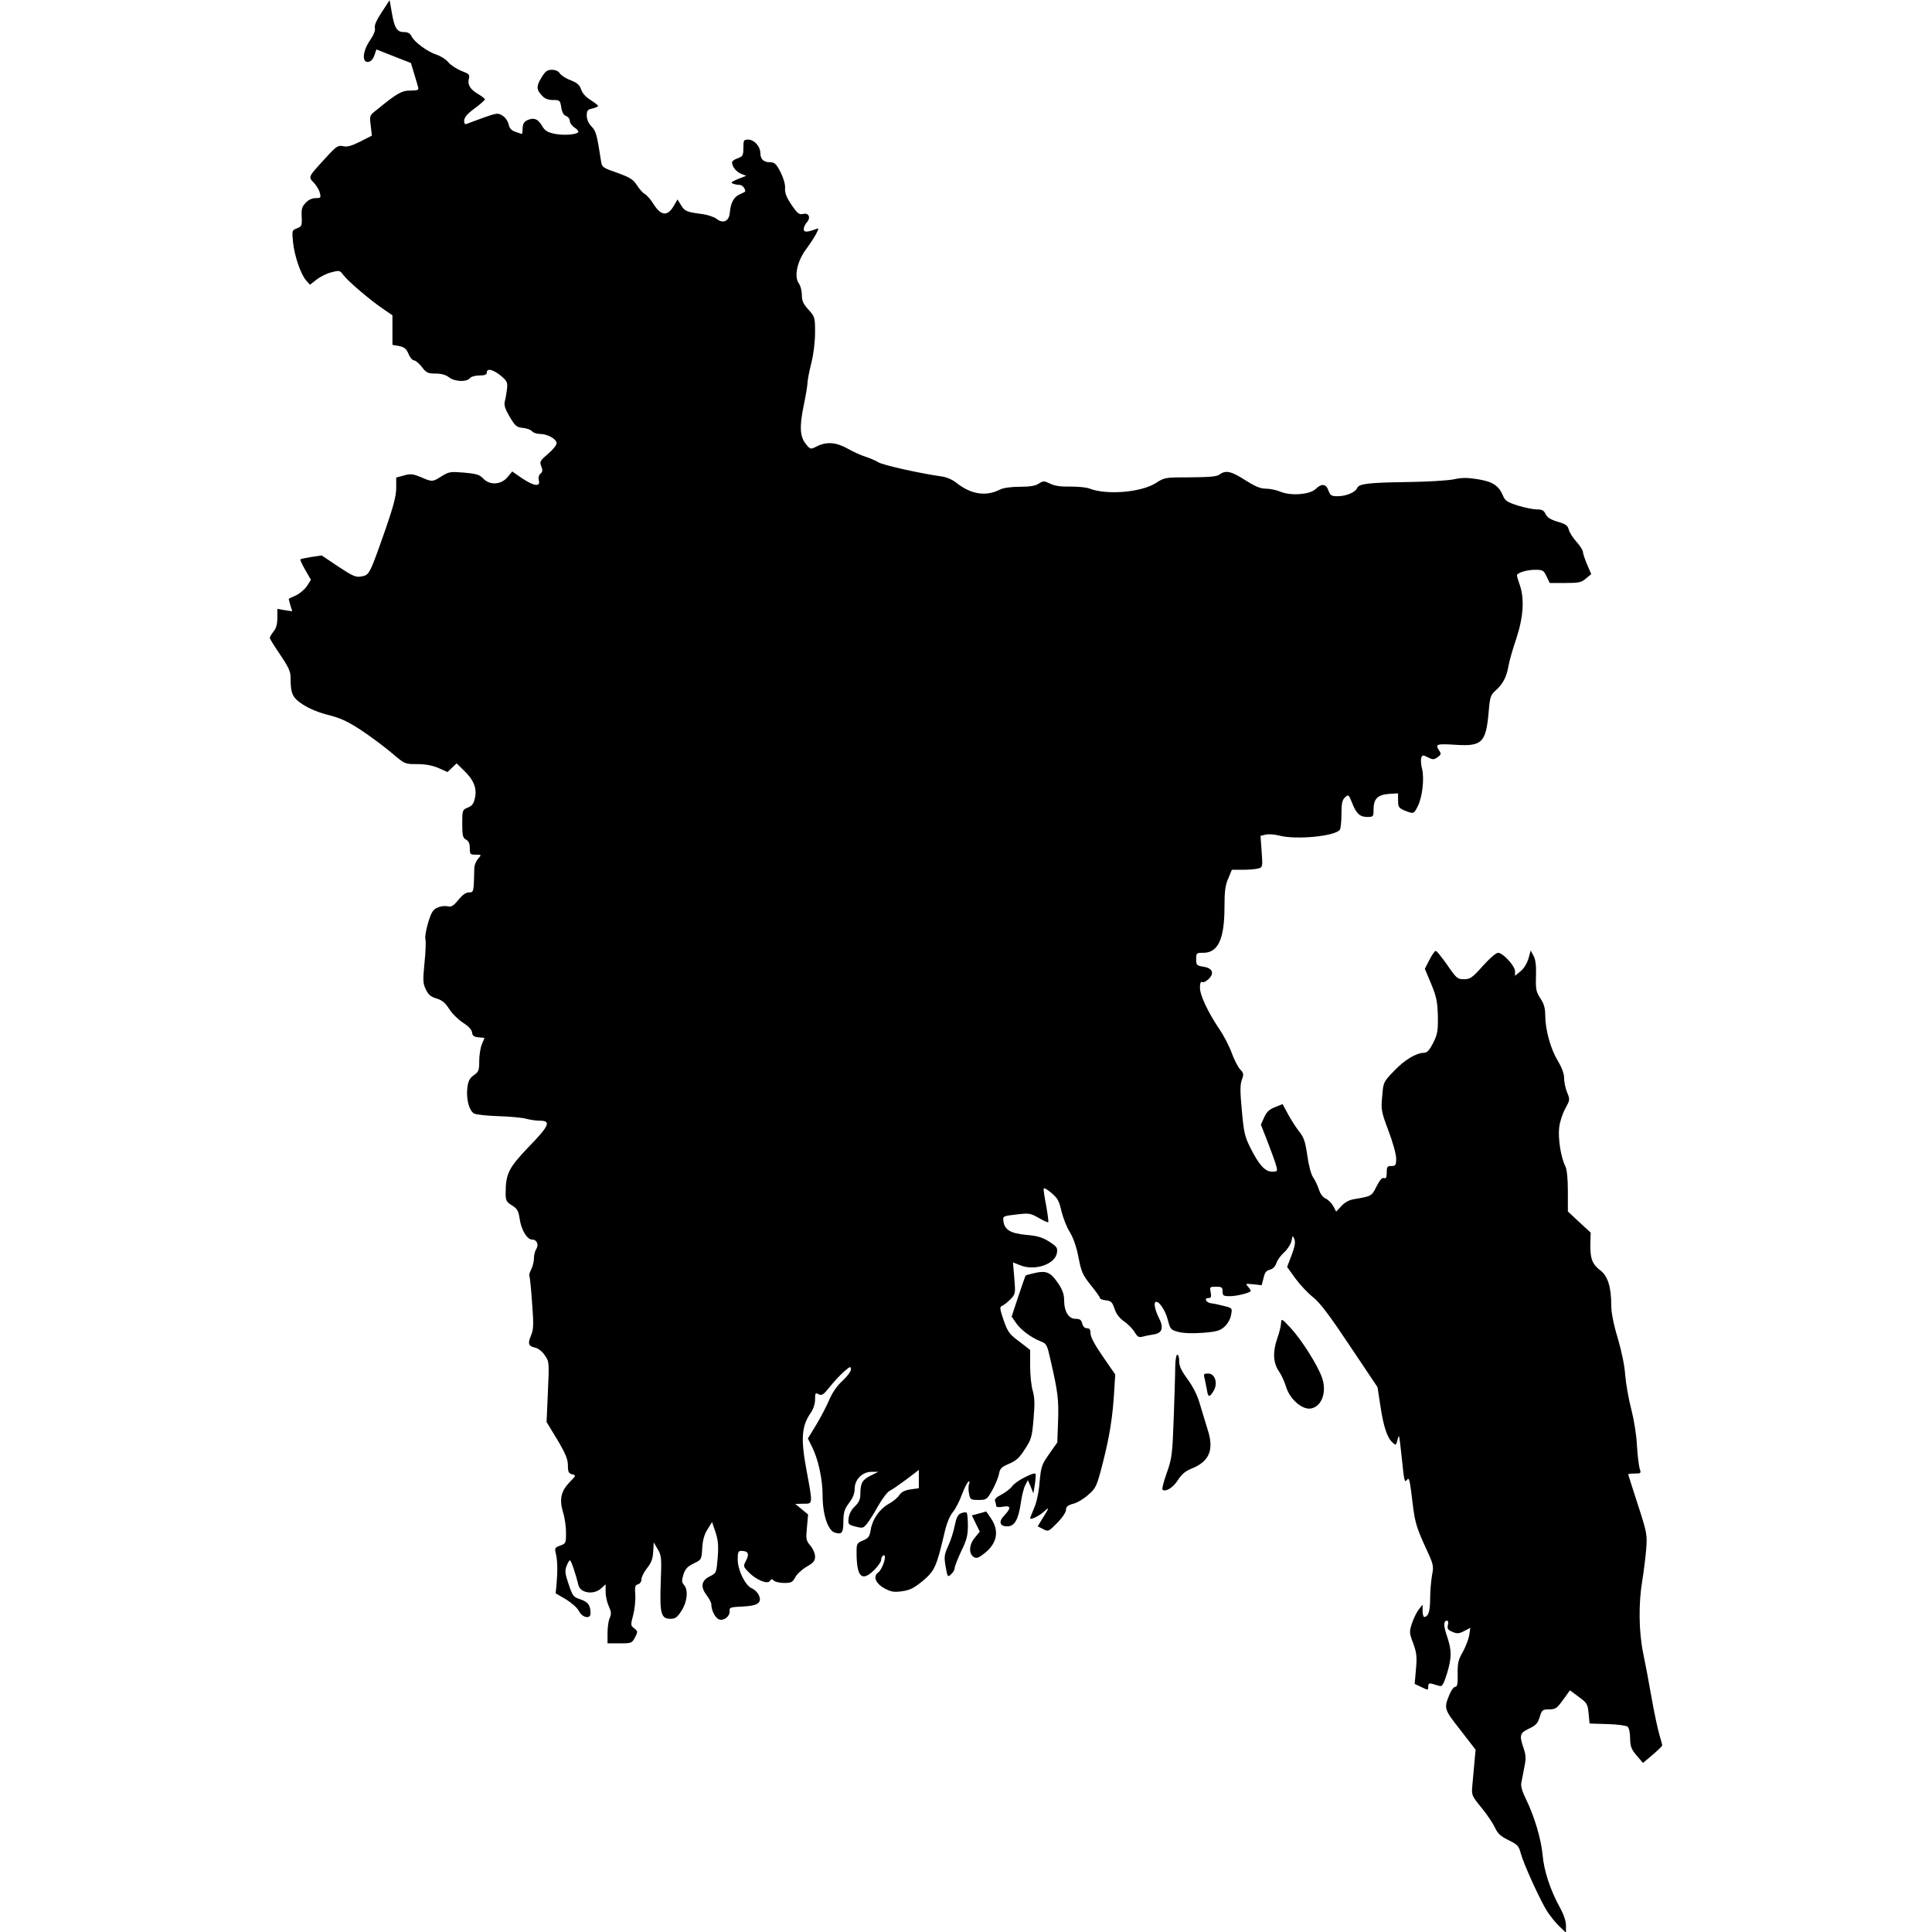
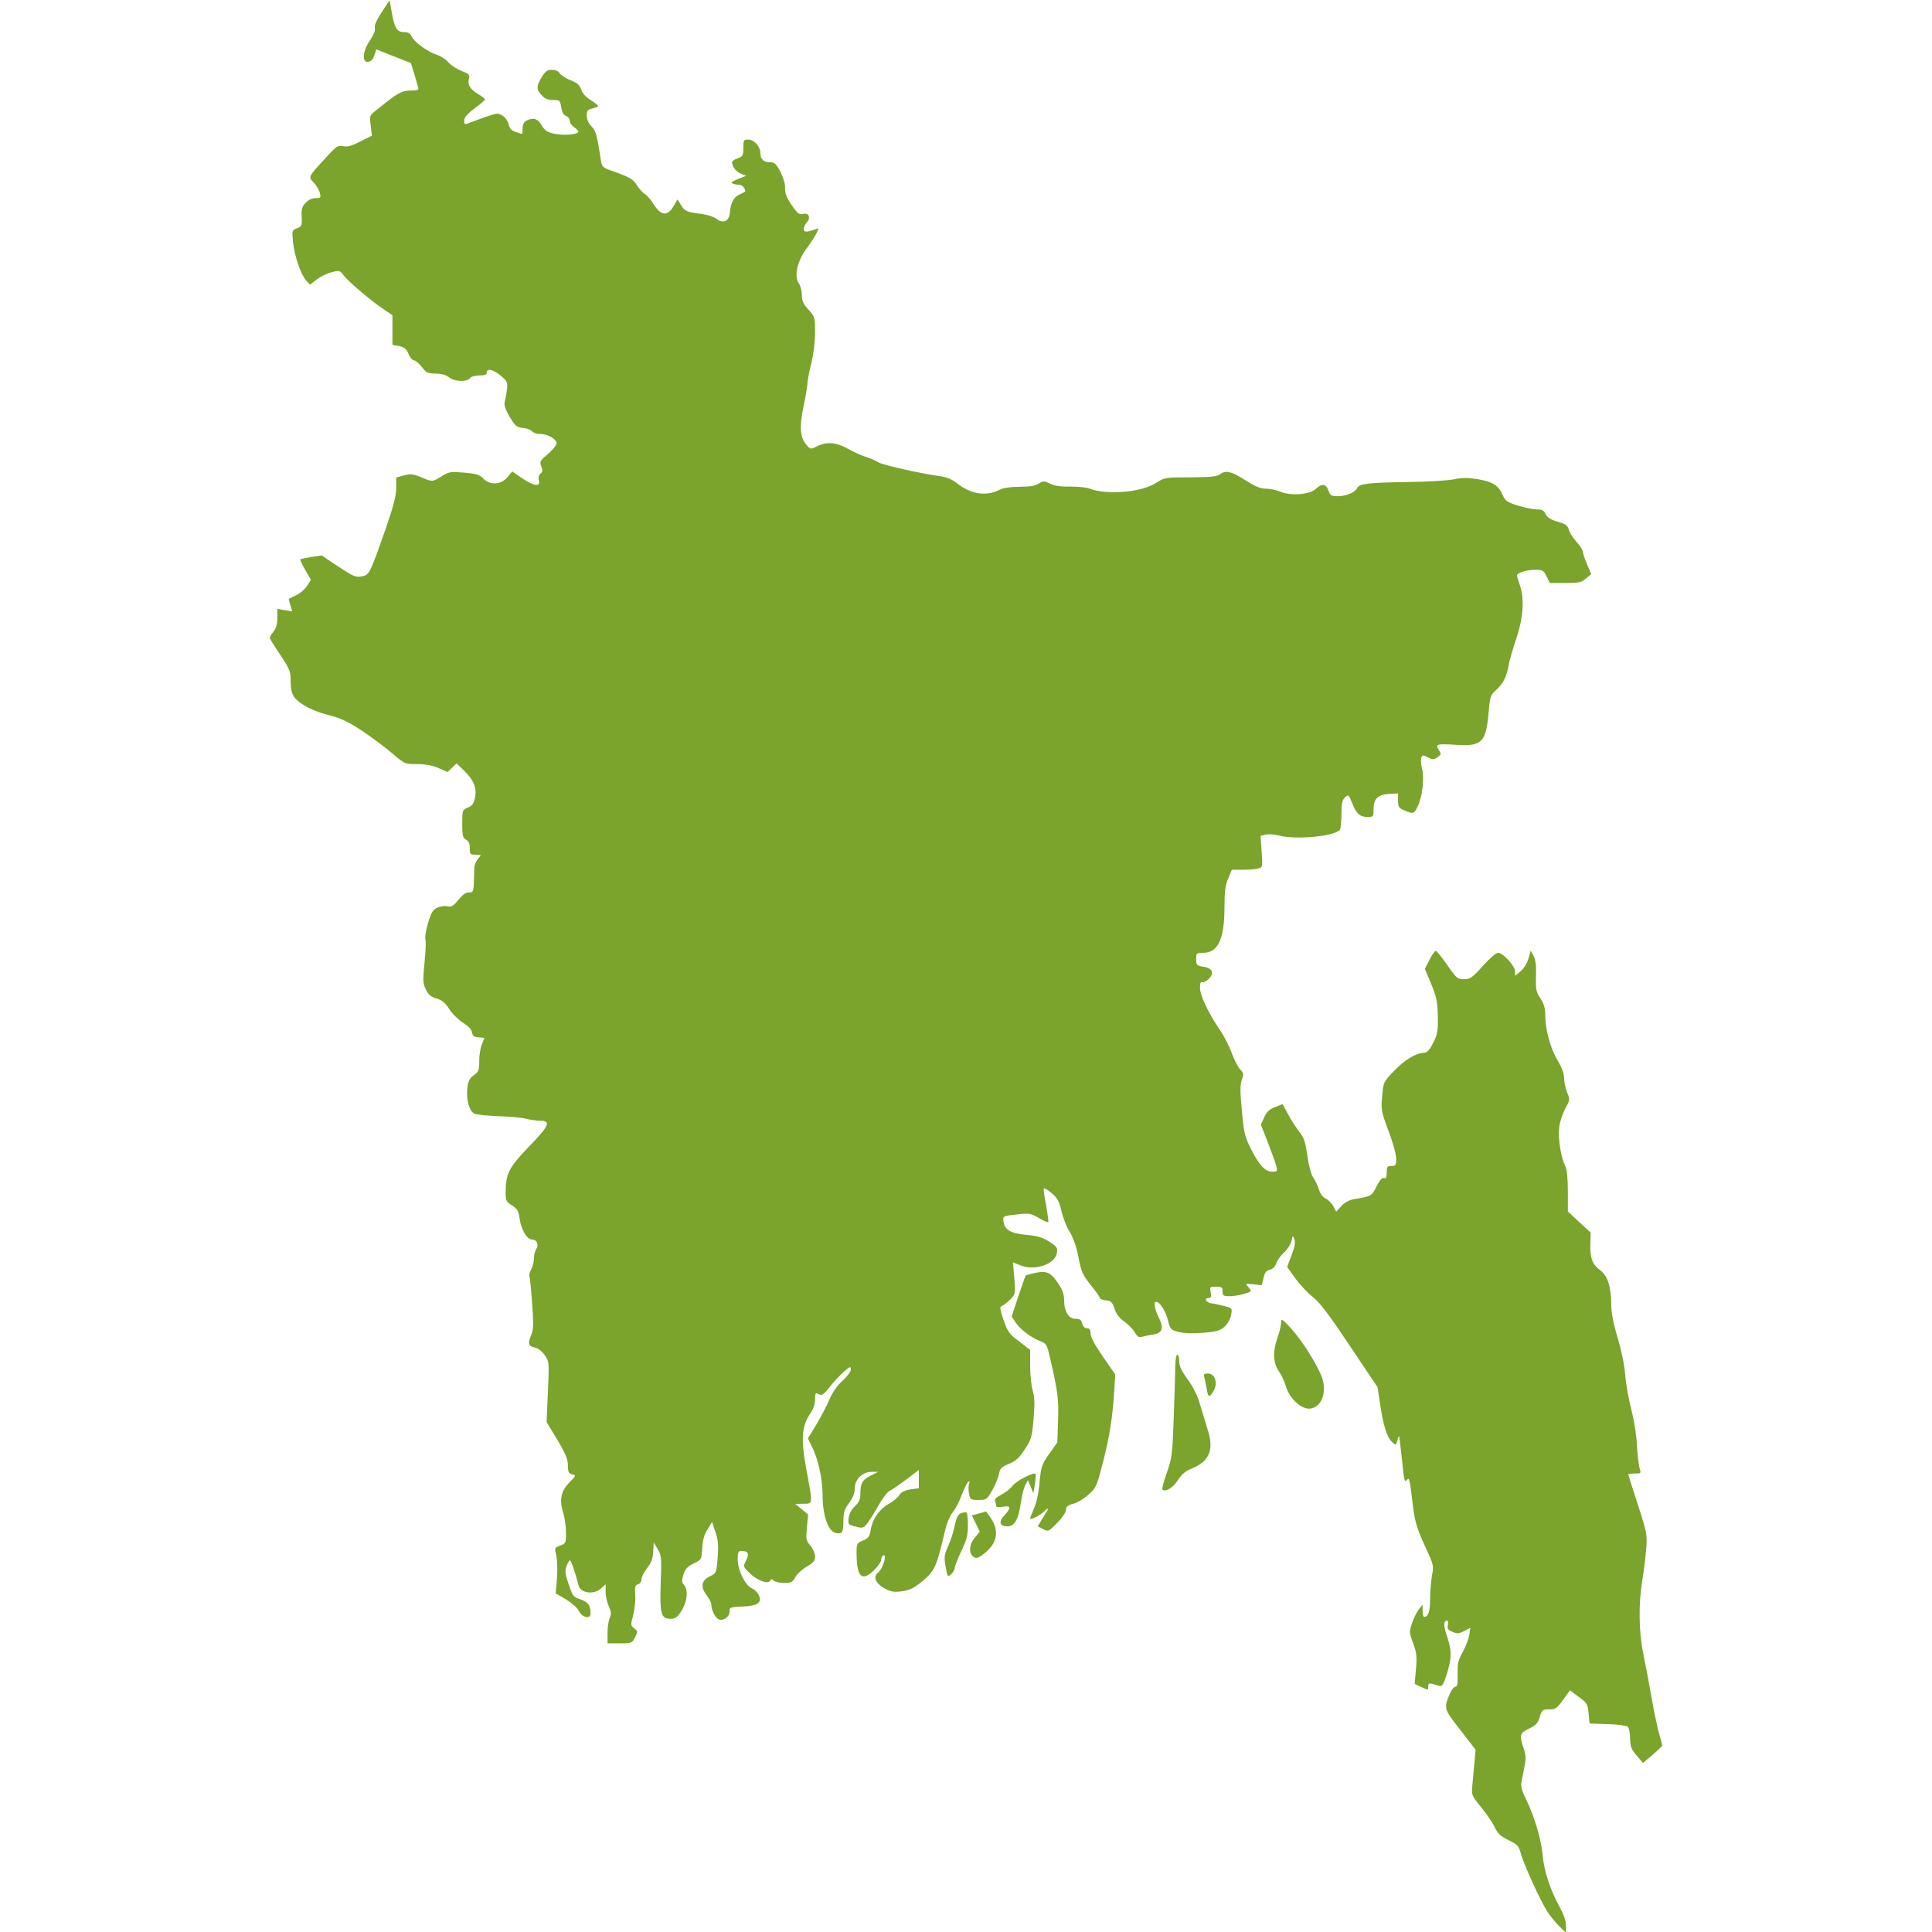
<svg xmlns="http://www.w3.org/2000/svg" version="1.0" width="1024pt" height="1024pt" viewBox="0 0 1024 1024" preserveAspectRatio="xMidYMid meet">
-   <g transform="translate(0,1024) scale(0.1,-0.1)" fill="#000000" stroke="none">
+   <g transform="translate(0,1024) scale(0.1,-0.1)" fill="#7aa42b" stroke="none">
    <path d="M2023 10175 c-27 -41 -40 -70 -36 -83 3 -13 -6 -37 -26 -66 -39 -56 -44 -119 -9 -114 14 2 25 14 32 34 l11 32 91 -36 92 -36 17 -56 c9 -30 19 -63 21 -72 5 -15 -2 -18 -40 -18 -47 0 -70 -13 -179 -102 -39 -30 -39 -31 -32 -84 l6 -53 -61 -31 c-46 -23 -69 -30 -91 -25 -27 6 -36 1 -92 -61 -95 -103 -94 -101 -64 -132 14 -15 29 -39 32 -54 7 -26 5 -28 -22 -28 -19 0 -38 -9 -53 -25 -20 -21 -23 -34 -21 -75 2 -46 0 -51 -25 -60 -26 -10 -27 -12 -21 -73 7 -71 41 -172 70 -204 l20 -22 36 28 c20 15 55 33 79 38 41 11 44 10 63 -16 24 -32 142 -133 212 -180 l47 -32 0 -78 0 -79 35 -6 c28 -6 38 -14 50 -41 7 -19 21 -35 29 -35 8 0 27 -16 42 -35 23 -31 32 -35 73 -35 30 0 55 -7 71 -20 30 -23 92 -26 110 -5 7 9 29 15 51 15 28 0 39 4 39 15 0 25 33 17 74 -16 35 -30 37 -35 33 -73 -3 -23 -8 -52 -12 -66 -4 -18 3 -40 27 -80 29 -49 37 -55 70 -58 20 -2 42 -10 48 -18 7 -8 26 -14 42 -14 40 0 88 -27 88 -49 0 -11 -21 -36 -46 -57 -42 -36 -45 -41 -35 -66 8 -20 7 -29 -4 -38 -9 -8 -13 -21 -9 -36 9 -36 -26 -31 -89 11 l-52 36 -26 -31 c-34 -40 -94 -43 -128 -6 -19 20 -36 25 -101 31 -72 6 -80 5 -119 -19 -49 -31 -50 -31 -110 -5 -42 17 -54 19 -90 9 l-41 -11 0 -55 c0 -41 -14 -96 -56 -217 -84 -239 -86 -245 -127 -252 -31 -6 -45 0 -124 52 l-88 59 -54 -8 c-30 -5 -57 -10 -59 -13 -2 -2 9 -27 26 -56 l30 -52 -21 -33 c-12 -18 -39 -41 -59 -50 -21 -9 -38 -18 -38 -18 0 -1 4 -16 9 -34 l10 -32 -40 6 -39 7 0 -48 c0 -32 -6 -55 -20 -72 -11 -14 -20 -29 -20 -34 0 -5 25 -45 55 -89 42 -62 55 -89 55 -118 0 -89 9 -109 65 -146 34 -22 84 -43 137 -56 66 -17 102 -34 178 -84 52 -35 124 -89 160 -120 65 -55 65 -56 131 -56 45 0 81 -7 114 -21 l47 -21 24 23 24 23 36 -35 c54 -51 72 -95 62 -145 -7 -33 -15 -45 -38 -54 -29 -12 -30 -14 -30 -86 0 -63 3 -75 20 -84 14 -8 20 -21 20 -45 0 -33 2 -35 32 -35 31 0 31 0 12 -21 -10 -12 -19 -33 -20 -48 -3 -132 -3 -131 -29 -131 -16 0 -34 -13 -56 -40 -26 -32 -37 -38 -56 -34 -13 4 -37 1 -53 -6 -25 -11 -33 -23 -51 -81 -11 -37 -18 -77 -14 -88 3 -11 1 -67 -5 -124 -9 -93 -9 -109 7 -141 13 -28 26 -39 56 -48 30 -9 47 -23 68 -56 15 -24 48 -56 72 -72 29 -18 47 -37 49 -52 2 -18 10 -24 35 -26 l31 -3 -14 -34 c-8 -19 -14 -59 -14 -89 0 -49 -3 -57 -29 -75 -22 -16 -30 -31 -34 -68 -7 -59 10 -121 36 -135 11 -6 70 -12 131 -14 61 -2 127 -8 146 -14 19 -5 52 -10 72 -10 61 0 49 -27 -61 -140 -105 -110 -121 -141 -121 -245 0 -38 4 -46 34 -64 28 -18 34 -29 40 -69 8 -59 39 -112 66 -112 26 0 37 -27 22 -51 -7 -10 -12 -33 -12 -49 0 -17 -7 -44 -15 -59 -8 -16 -12 -31 -9 -33 2 -3 9 -67 14 -142 9 -116 8 -142 -5 -173 -19 -45 -15 -58 22 -66 17 -4 37 -20 51 -41 23 -33 23 -38 16 -193 l-7 -160 57 -94 c44 -74 56 -104 56 -136 0 -34 4 -42 22 -47 22 -5 22 -7 -14 -43 -45 -47 -54 -90 -34 -158 9 -27 16 -76 16 -108 0 -56 -1 -58 -31 -69 -28 -10 -30 -13 -23 -42 9 -36 10 -91 4 -161 l-5 -50 55 -32 c32 -20 61 -46 69 -63 17 -34 61 -43 61 -12 0 44 -13 61 -53 75 -38 12 -42 17 -63 80 -19 55 -21 71 -11 97 6 16 14 30 18 30 6 0 31 -74 45 -132 10 -42 82 -53 121 -16 l23 21 0 -41 c0 -23 8 -57 17 -76 13 -29 14 -40 5 -61 -7 -14 -12 -50 -12 -80 l0 -55 65 0 c62 0 65 1 81 32 15 30 15 32 -4 47 -20 15 -20 18 -6 71 8 30 13 78 11 107 -3 43 -1 52 15 56 10 3 18 14 18 27 0 11 13 38 29 58 23 28 31 50 33 87 l3 50 21 -36 c20 -33 21 -46 16 -178 -6 -165 2 -191 52 -191 26 0 36 8 59 44 30 48 36 109 12 136 -12 13 -12 23 -3 54 10 30 21 43 54 59 42 20 42 20 46 81 2 42 11 74 28 100 l24 39 18 -53 c14 -42 17 -70 12 -135 -7 -81 -7 -83 -40 -99 -46 -22 -53 -55 -20 -99 14 -19 26 -41 26 -49 0 -34 22 -76 43 -82 26 -7 57 19 54 46 -2 18 5 20 66 23 83 3 107 20 89 60 -6 14 -23 31 -38 37 -35 16 -74 96 -74 153 0 36 3 45 18 45 37 0 45 -15 27 -50 -17 -32 -16 -33 14 -64 39 -40 100 -65 112 -45 6 11 11 11 21 1 6 -6 31 -12 55 -12 37 0 44 4 58 30 8 16 35 41 60 56 37 21 45 31 45 54 0 16 -11 42 -25 58 -23 27 -24 35 -18 97 l6 68 -34 28 -34 28 43 1 c51 0 51 -7 16 181 -30 162 -25 229 20 296 17 24 26 51 26 76 0 34 2 37 19 27 17 -8 25 -3 58 38 21 27 55 63 75 81 33 29 38 31 38 13 0 -11 -20 -38 -45 -61 -29 -26 -54 -63 -70 -101 -14 -33 -45 -92 -69 -132 l-44 -72 20 -41 c34 -65 58 -173 58 -262 0 -102 29 -188 67 -197 36 -10 43 0 43 62 1 47 6 64 30 96 21 27 30 51 30 76 0 49 42 90 91 89 l34 0 -42 -21 c-43 -22 -53 -39 -53 -99 0 -26 -8 -43 -29 -63 -18 -17 -31 -41 -33 -62 -4 -33 -2 -35 36 -45 38 -10 42 -9 62 16 12 15 39 58 60 96 21 37 48 72 59 77 12 5 51 33 88 60 l67 51 0 -48 0 -49 -44 -6 c-31 -5 -49 -14 -60 -31 -8 -13 -33 -34 -56 -46 -49 -28 -86 -81 -95 -137 -6 -36 -12 -45 -41 -57 -32 -13 -34 -17 -34 -62 0 -131 27 -159 92 -96 21 21 38 45 38 54 0 10 5 21 10 24 25 15 0 -71 -26 -90 -28 -20 -13 -58 33 -83 35 -19 50 -22 94 -16 42 6 62 16 110 55 63 53 73 75 116 259 11 47 27 86 43 105 14 17 36 59 48 93 13 34 28 64 34 68 8 5 9 1 4 -11 -3 -10 -4 -33 0 -51 6 -32 8 -34 50 -34 42 0 45 2 73 51 16 29 32 67 36 87 5 29 13 37 54 54 37 16 55 32 83 77 34 51 38 65 46 160 7 80 6 113 -4 149 -8 25 -14 84 -14 131 l0 86 -58 45 c-53 39 -61 51 -83 114 -20 58 -21 70 -9 74 8 3 28 18 44 34 28 29 29 30 22 113 l-7 84 38 -15 c77 -32 186 5 195 66 4 27 -1 33 -41 59 -36 23 -63 31 -123 36 -83 8 -115 27 -120 75 -3 24 0 25 69 33 67 8 74 7 118 -18 25 -15 48 -25 51 -23 2 3 -3 42 -11 87 -9 46 -15 87 -13 92 2 4 20 -6 41 -24 32 -27 41 -43 53 -97 9 -36 28 -85 44 -110 18 -29 35 -76 46 -133 15 -78 22 -94 65 -148 27 -33 49 -64 49 -69 0 -5 14 -10 32 -12 27 -3 33 -9 45 -44 9 -28 26 -50 51 -68 21 -14 46 -40 56 -57 14 -24 23 -29 40 -24 11 3 38 9 59 12 48 7 57 35 28 91 -21 42 -28 82 -13 82 19 0 50 -49 62 -97 13 -49 15 -52 58 -63 28 -7 76 -8 130 -4 72 6 89 11 113 33 16 15 31 41 34 62 7 36 6 36 -37 47 -24 6 -54 13 -67 14 -28 3 -42 28 -16 28 14 0 16 6 12 30 -6 29 -5 30 28 30 31 0 35 -3 35 -25 0 -22 4 -25 39 -25 33 0 97 15 110 26 2 2 -3 12 -13 23 -16 18 -16 18 27 14 l44 -5 10 38 c6 29 15 40 33 44 16 4 29 17 35 35 5 16 24 42 41 57 17 15 35 43 39 60 6 31 7 32 15 11 7 -16 3 -40 -14 -85 l-24 -63 43 -60 c24 -33 66 -78 94 -100 37 -29 88 -97 196 -259 l146 -218 15 -97 c16 -109 36 -171 64 -196 18 -17 19 -16 26 9 3 15 8 26 9 24 2 -2 9 -59 16 -127 10 -102 14 -121 24 -107 15 19 16 13 35 -144 10 -78 21 -113 61 -201 48 -103 49 -107 39 -158 -5 -30 -10 -86 -10 -125 0 -67 -10 -96 -32 -96 -4 0 -8 15 -8 33 l0 32 -20 -25 c-11 -14 -27 -47 -36 -73 -15 -46 -15 -51 6 -106 18 -50 21 -70 15 -137 l-7 -79 36 -17 c35 -17 36 -17 36 3 0 16 4 19 23 14 12 -4 29 -9 38 -11 13 -4 21 11 38 65 26 86 26 122 1 197 -20 58 -20 84 0 84 6 0 8 -10 4 -23 -4 -20 0 -26 24 -36 25 -11 35 -10 62 4 l33 17 -6 -40 c-4 -21 -19 -61 -34 -88 -24 -41 -28 -60 -27 -117 1 -50 -2 -67 -12 -67 -8 0 -21 -17 -30 -38 -32 -77 -32 -79 56 -191 l81 -105 -6 -65 c-3 -36 -8 -91 -11 -121 -5 -55 -5 -56 48 -121 29 -35 61 -83 71 -105 15 -32 30 -46 72 -67 48 -23 55 -31 65 -69 14 -54 102 -248 140 -308 16 -25 45 -61 64 -79 l36 -35 0 38 c0 24 -12 60 -34 99 -49 90 -83 191 -90 277 -8 85 -45 207 -88 294 -19 38 -28 68 -25 85 3 14 10 52 16 83 10 48 9 65 -4 103 -23 69 -20 79 29 103 37 17 47 29 57 62 11 37 15 40 50 40 33 0 41 5 74 51 l36 50 47 -35 c44 -32 47 -38 52 -88 l5 -53 94 -3 c52 -1 101 -8 108 -14 7 -6 13 -32 13 -62 1 -43 6 -57 34 -90 l34 -40 51 43 c28 24 51 46 51 50 0 4 -7 30 -15 57 -8 27 -27 114 -41 194 -14 80 -34 187 -45 239 -23 112 -25 261 -5 381 8 47 17 122 21 167 6 79 5 87 -44 238 -28 86 -51 158 -51 161 0 2 16 4 34 4 34 0 35 1 26 28 -4 15 -11 70 -14 122 -2 53 -16 137 -30 191 -14 53 -28 134 -32 180 -3 50 -20 131 -40 198 -22 72 -34 135 -34 172 0 96 -18 155 -57 185 -44 33 -55 64 -54 140 l2 61 -61 56 -60 56 0 106 c0 69 -5 115 -13 133 -24 46 -40 149 -33 206 3 29 18 74 32 100 25 45 26 48 10 86 -9 22 -16 57 -16 76 0 24 -12 56 -34 93 -38 62 -66 165 -66 242 0 36 -7 60 -26 88 -22 34 -25 47 -23 117 2 55 -2 88 -13 108 l-15 28 -12 -43 c-8 -26 -25 -54 -42 -67 l-29 -24 0 24 c0 28 -64 98 -90 98 -11 0 -46 -31 -81 -70 -56 -63 -67 -70 -100 -70 -34 0 -40 5 -88 75 -29 41 -56 75 -61 75 -6 0 -20 -21 -34 -48 l-24 -47 34 -81 c28 -68 33 -94 35 -170 1 -79 -2 -96 -25 -142 -20 -39 -32 -52 -49 -52 -41 -1 -102 -37 -158 -96 -57 -59 -57 -60 -63 -134 -7 -71 -5 -81 33 -183 23 -60 41 -125 41 -147 0 -36 -3 -40 -25 -40 -22 0 -25 -4 -25 -35 0 -26 -4 -33 -14 -29 -10 4 -23 -10 -40 -44 -26 -52 -26 -52 -120 -68 -26 -4 -50 -18 -67 -37 l-27 -29 -15 29 c-9 16 -27 34 -40 40 -16 7 -30 26 -37 50 -7 21 -21 50 -31 64 -10 15 -23 63 -30 115 -11 74 -18 96 -45 129 -17 22 -43 63 -58 91 l-28 52 -40 -16 c-31 -12 -45 -26 -58 -55 l-17 -38 38 -97 c20 -53 41 -109 44 -124 7 -26 5 -28 -23 -28 -37 0 -70 36 -116 129 -29 58 -34 83 -44 196 -10 101 -9 137 0 162 11 29 10 35 -9 55 -12 13 -32 52 -45 88 -13 36 -42 92 -65 125 -61 91 -103 180 -103 220 0 23 4 34 11 30 6 -4 21 3 34 15 33 31 22 59 -26 66 -36 6 -39 9 -39 40 0 33 1 34 38 34 78 0 112 73 112 243 0 82 4 115 20 151 l19 46 58 0 c32 0 69 3 82 7 23 6 24 8 18 89 l-6 84 26 6 c15 4 46 2 70 -4 91 -25 303 -4 325 31 4 7 8 44 8 83 0 56 4 74 19 88 18 16 19 15 36 -26 23 -60 42 -78 82 -78 32 0 33 2 33 38 0 58 21 79 80 84 l50 3 0 -38 c0 -34 4 -40 35 -53 47 -19 49 -19 70 24 24 49 35 146 22 198 -6 22 -7 49 -4 58 6 15 9 15 35 2 26 -13 31 -13 51 0 20 15 21 18 7 39 -20 31 -11 34 95 27 134 -8 155 14 169 172 7 83 10 92 38 117 38 34 57 71 67 128 4 24 22 89 41 144 38 114 45 213 19 287 -8 23 -15 46 -15 50 0 14 52 30 96 30 41 0 46 -3 61 -35 l17 -35 82 0 c73 0 86 3 110 24 l28 23 -22 51 c-12 28 -22 58 -22 66 0 9 -15 33 -34 54 -19 21 -38 50 -41 65 -6 22 -17 30 -60 42 -37 11 -55 23 -63 40 -9 20 -19 25 -46 25 -19 0 -64 9 -100 20 -56 18 -68 25 -80 53 -22 53 -54 74 -133 87 -56 9 -85 9 -130 -1 -32 -6 -143 -13 -248 -14 -203 -3 -253 -9 -262 -32 -9 -22 -58 -43 -102 -43 -34 0 -40 3 -50 30 -12 36 -36 39 -68 8 -32 -30 -132 -37 -187 -14 -21 9 -56 16 -77 16 -29 0 -57 12 -109 45 -74 48 -104 54 -136 30 -14 -11 -51 -14 -155 -15 -134 0 -136 0 -184 -31 -78 -49 -261 -64 -352 -28 -15 6 -60 10 -99 10 -49 -1 -82 3 -107 15 -33 16 -37 16 -61 1 -18 -12 -47 -17 -101 -17 -46 0 -87 -6 -103 -14 -75 -39 -155 -27 -233 35 -21 17 -54 31 -80 34 -113 16 -307 59 -334 75 -16 10 -48 23 -70 30 -22 7 -64 26 -94 43 -61 34 -112 37 -164 10 -30 -15 -32 -15 -53 10 -34 40 -38 91 -15 204 12 56 21 112 21 125 0 12 9 59 20 103 12 47 20 114 20 162 0 81 -1 84 -35 122 -28 30 -35 47 -35 78 0 21 -7 48 -15 59 -29 38 -9 125 44 192 15 21 36 52 46 71 16 32 16 33 0 27 -48 -18 -65 -18 -65 0 0 9 7 25 16 35 23 25 11 53 -20 45 -20 -5 -29 2 -60 47 -27 40 -36 62 -35 88 2 21 -8 54 -24 87 -23 44 -32 52 -55 52 -35 0 -52 16 -52 50 -1 35 -33 70 -64 70 -24 0 -26 -3 -26 -44 0 -40 -3 -45 -30 -55 -16 -5 -30 -15 -30 -21 0 -23 22 -51 48 -61 l27 -11 -44 -17 c-33 -14 -40 -19 -27 -24 10 -4 26 -7 36 -7 14 0 30 -18 30 -35 0 -1 -13 -8 -29 -15 -31 -13 -49 -45 -53 -99 -4 -44 -36 -58 -70 -31 -13 10 -46 21 -73 25 -86 11 -95 15 -115 47 l-19 31 -21 -36 c-32 -54 -66 -51 -104 8 -15 25 -37 50 -47 56 -11 5 -30 27 -43 47 -20 31 -36 41 -104 66 -76 26 -82 30 -86 60 -23 147 -27 161 -51 186 -16 16 -25 38 -25 57 0 27 4 32 30 38 17 4 30 10 30 13 0 4 -18 18 -40 32 -25 15 -44 37 -50 56 -8 24 -21 35 -56 49 -25 9 -50 26 -57 36 -7 12 -23 19 -42 19 -25 0 -35 -8 -55 -41 -28 -45 -28 -64 3 -96 14 -16 32 -23 58 -23 36 0 38 -2 44 -40 4 -26 13 -41 26 -45 10 -4 19 -15 19 -25 0 -11 11 -27 25 -36 14 -9 23 -20 20 -24 -9 -14 -78 -19 -126 -9 -39 8 -52 17 -68 45 -21 36 -46 43 -82 24 -12 -7 -19 -21 -19 -40 0 -17 -2 -30 -4 -30 -1 0 -17 5 -33 11 -22 7 -32 18 -37 39 -3 16 -17 37 -31 46 -25 16 -29 16 -98 -8 -40 -15 -80 -29 -89 -33 -14 -6 -18 -2 -18 16 1 17 17 36 55 64 30 22 55 44 55 48 0 4 -16 17 -35 28 -43 25 -58 50 -50 82 6 21 1 26 -39 41 -25 10 -56 30 -69 45 -13 16 -41 34 -63 41 -49 16 -119 68 -133 98 -7 15 -19 22 -40 22 -37 0 -51 22 -65 107 l-11 62 -42 -64z" />
    <path d="M5472 3490 c-18 -4 -34 -9 -36 -11 -2 -2 -19 -52 -39 -111 l-35 -106 23 -34 c25 -36 80 -78 132 -98 30 -11 33 -18 51 -98 39 -170 44 -210 40 -324 l-4 -113 -43 -61 c-40 -57 -43 -67 -51 -150 -4 -53 -16 -108 -29 -137 -11 -27 -21 -51 -21 -54 0 -11 47 11 74 36 30 27 29 22 -11 -41 l-23 -38 28 -14 c28 -15 30 -14 75 32 27 27 47 57 47 69 0 17 9 25 39 33 21 5 57 27 80 48 40 35 44 43 77 172 35 137 52 241 60 385 l5 80 -65 94 c-43 62 -66 105 -66 123 0 21 -5 28 -19 28 -12 0 -21 9 -25 25 -5 20 -13 25 -36 25 -36 0 -60 39 -60 100 0 30 -9 54 -30 86 -44 64 -64 72 -138 54z" />
    <path d="M6790 3229 c0 -14 -9 -52 -21 -85 -24 -70 -21 -129 10 -173 12 -17 29 -53 37 -80 20 -68 88 -126 134 -116 57 12 83 88 57 163 -23 66 -106 197 -164 261 -48 52 -52 54 -53 30z" />
    <path d="M6229 2998 c0 -35 -4 -157 -8 -273 -7 -196 -10 -216 -37 -292 -16 -45 -26 -84 -23 -88 16 -15 57 10 82 50 19 30 40 48 70 60 97 38 123 100 88 207 -11 35 -29 95 -41 135 -13 47 -36 92 -65 132 -33 45 -45 70 -45 96 0 19 -4 35 -10 35 -6 0 -10 -28 -11 -62z" />
    <path d="M6385 2933 c3 -16 9 -43 12 -60 6 -41 14 -41 36 -4 23 40 7 91 -30 91 -23 0 -25 -3 -18 -27z" />
    <path d="M5433 2411 c-29 -14 -60 -36 -69 -49 -8 -12 -33 -31 -55 -43 -28 -14 -39 -25 -35 -35 3 -9 6 -20 6 -26 0 -6 13 -8 35 -4 43 8 46 -6 9 -45 -33 -34 -26 -59 15 -59 39 0 59 37 72 127 5 35 15 76 23 91 l14 27 15 -35 14 -35 8 47 c4 26 5 51 4 56 -2 6 -28 -2 -56 -17z" />
    <path d="M5093 2219 c-16 -6 -24 -22 -33 -66 -6 -32 -22 -81 -35 -108 -20 -45 -22 -57 -13 -108 10 -56 11 -58 29 -41 10 9 19 24 19 33 0 9 16 49 35 90 29 59 35 84 35 136 0 35 -3 66 -7 68 -5 3 -18 1 -30 -4z" />
    <path d="M5188 2218 l-37 -10 21 -43 21 -43 -27 -33 c-30 -36 -33 -85 -4 -102 12 -8 24 -5 52 17 70 53 84 119 40 186 -15 22 -27 40 -28 39 0 -1 -18 -5 -38 -11z" />
  </g>
</svg>
